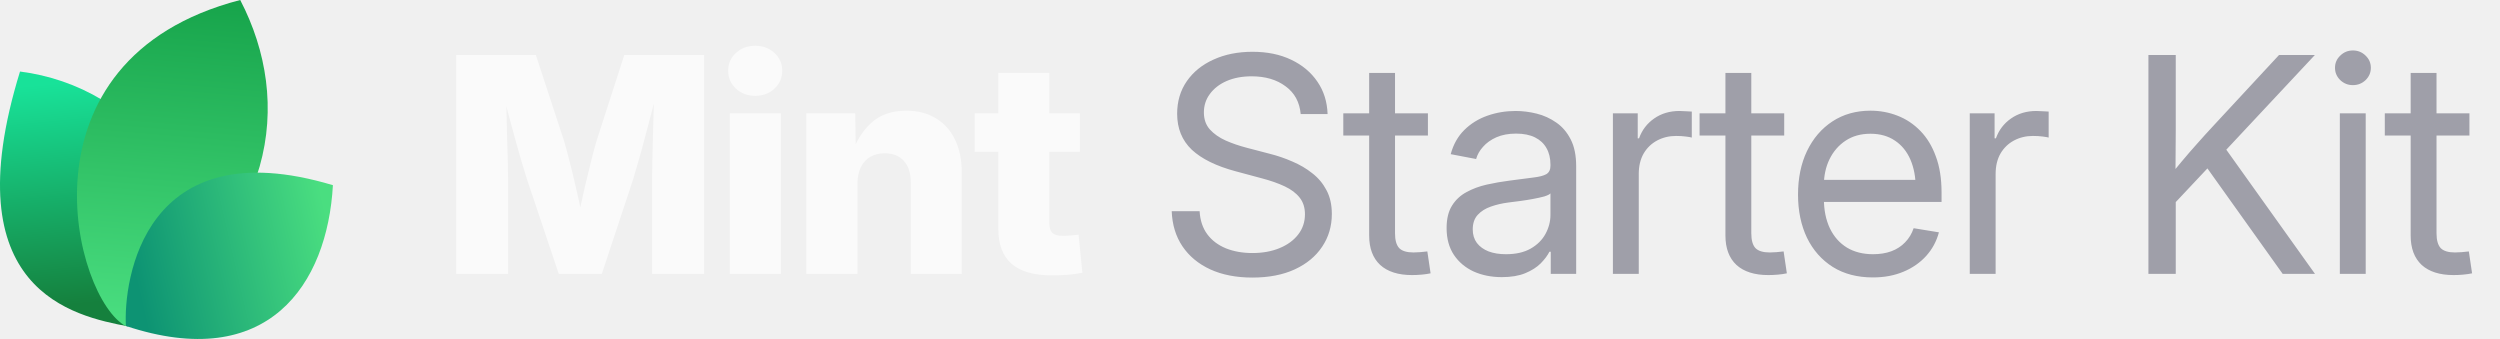
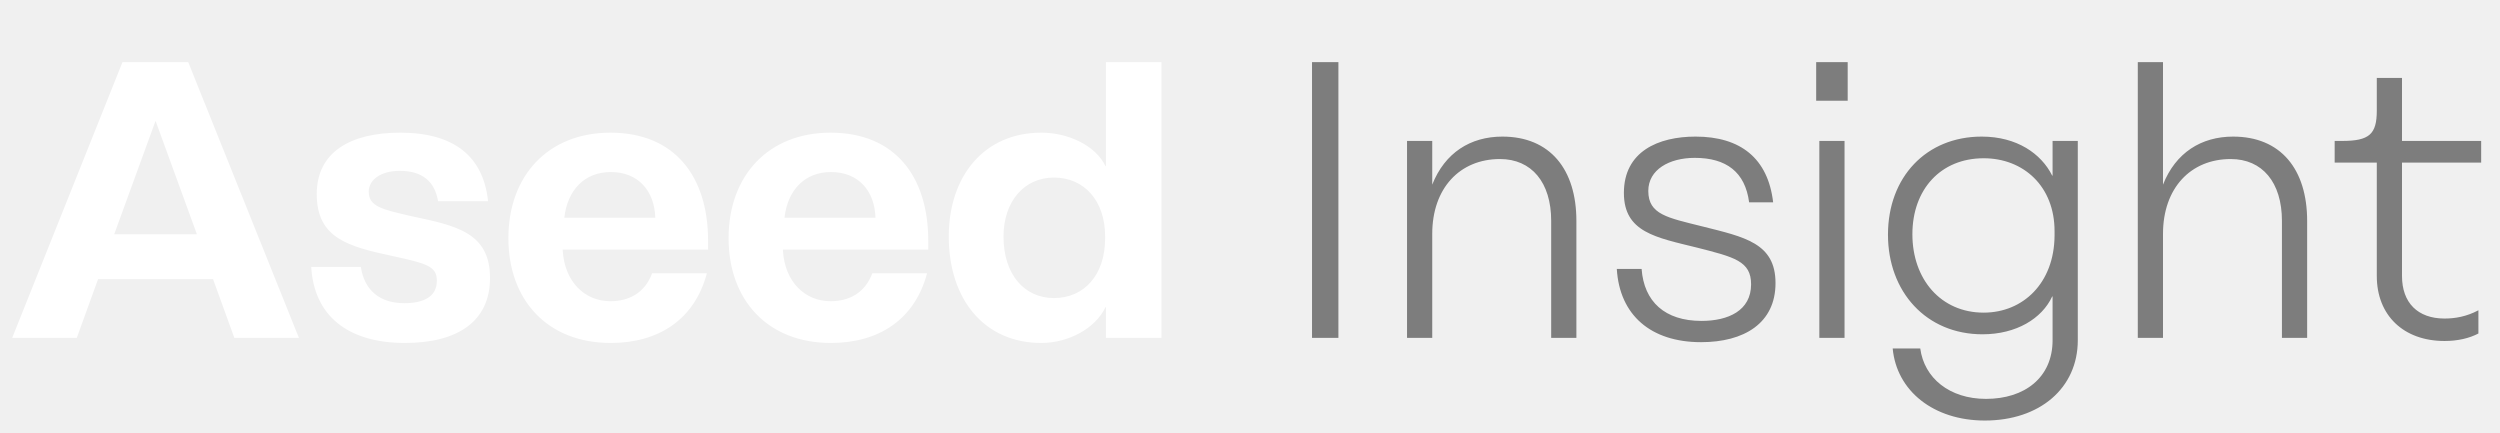
- <svg xmlns="http://www.w3.org/2000/svg" width="177" height="24" viewBox="0 0 177 24" fill="none">
-   <path d="M9.061 23.108C5.268 22.377 -3.391 20.627 1.417 5.064C9.634 6.099 16.973 14.064 9.061 23.108Z" fill="url(#paint0_linear_17557_2145)" />
-   <path d="M8.919 23.094C5.276 21.222 0.784 4.209 17.007 0C20.757 7.193 19.621 16.545 8.919 23.094Z" fill="url(#paint1_linear_17557_2145)" />
-   <path d="M8.914 23.079C8.735 19.882 10.159 9.085 23.57 13.111C23.181 20.123 18.984 26.418 8.914 23.079Z" fill="url(#paint2_linear_17557_2145)" />
-   <path d="M32.301 19.392V3.894H37.938L39.925 9.948C40.036 10.315 40.164 10.787 40.31 11.362C40.462 11.938 40.611 12.552 40.757 13.204C40.91 13.855 41.048 14.483 41.173 15.086C41.305 15.682 41.412 16.192 41.495 16.615H40.695C40.771 16.192 40.871 15.682 40.996 15.086C41.128 14.49 41.267 13.866 41.412 13.214C41.565 12.562 41.714 11.948 41.86 11.373C42.005 10.79 42.133 10.315 42.244 9.948L44.2 3.894H49.848V19.392H46.166V12.704C46.166 12.357 46.173 11.917 46.187 11.383C46.2 10.849 46.214 10.27 46.228 9.646C46.249 9.022 46.266 8.391 46.28 7.753C46.301 7.115 46.311 6.519 46.311 5.964H46.623C46.485 6.561 46.332 7.181 46.166 7.826C45.999 8.471 45.833 9.102 45.666 9.719C45.507 10.336 45.351 10.901 45.198 11.414C45.053 11.928 44.928 12.357 44.824 12.704L42.608 19.392H39.561L37.314 12.704C37.203 12.357 37.072 11.928 36.919 11.414C36.773 10.901 36.614 10.34 36.441 9.729C36.274 9.112 36.104 8.481 35.931 7.836C35.764 7.192 35.608 6.567 35.463 5.964H35.827C35.834 6.512 35.844 7.105 35.858 7.743C35.872 8.374 35.886 9.005 35.9 9.636C35.92 10.26 35.938 10.839 35.952 11.373C35.965 11.907 35.972 12.351 35.972 12.704V19.392H32.301ZM51.668 19.392V8.024H55.288V19.392H51.668ZM53.468 6.786C52.927 6.786 52.473 6.616 52.105 6.276C51.738 5.93 51.554 5.507 51.554 5.007C51.554 4.508 51.738 4.088 52.105 3.749C52.473 3.409 52.927 3.239 53.468 3.239C54.009 3.239 54.463 3.409 54.83 3.749C55.198 4.082 55.382 4.501 55.382 5.007C55.382 5.507 55.198 5.93 54.83 6.276C54.463 6.616 54.009 6.786 53.468 6.786ZM60.708 13.027V19.392H57.088V8.024H60.551L60.593 10.967H60.281C60.593 10.024 61.061 9.268 61.685 8.7C62.309 8.124 63.138 7.836 64.171 7.836C64.975 7.836 65.672 8.017 66.262 8.377C66.851 8.731 67.302 9.234 67.614 9.885C67.933 10.537 68.092 11.307 68.092 12.194V19.392H64.483V12.912C64.483 12.26 64.32 11.754 63.994 11.394C63.675 11.033 63.221 10.853 62.632 10.853C62.25 10.853 61.914 10.936 61.623 11.102C61.332 11.269 61.106 11.515 60.947 11.841C60.787 12.16 60.708 12.555 60.708 13.027ZM76.456 8.024V10.749H69.008V8.024H76.456ZM70.683 5.163H74.292V15.783C74.292 16.102 74.361 16.334 74.5 16.48C74.646 16.625 74.899 16.698 75.259 16.698C75.405 16.698 75.596 16.688 75.831 16.667C76.074 16.646 76.251 16.629 76.362 16.615L76.632 19.309C76.313 19.378 75.963 19.427 75.582 19.455C75.207 19.482 74.836 19.496 74.469 19.496C73.2 19.496 72.25 19.222 71.619 18.674C70.995 18.127 70.683 17.308 70.683 16.22V5.163Z" fill="#FAFAFA" />
-   <path d="M88.667 19.652C87.523 19.652 86.528 19.458 85.682 19.07C84.843 18.681 84.188 18.137 83.716 17.437C83.245 16.736 82.992 15.908 82.957 14.951H84.933C84.968 15.596 85.148 16.14 85.474 16.584C85.8 17.021 86.24 17.354 86.795 17.582C87.35 17.804 87.974 17.915 88.667 17.915C89.388 17.915 90.026 17.801 90.581 17.572C91.143 17.343 91.583 17.024 91.902 16.615C92.228 16.199 92.391 15.717 92.391 15.169C92.391 14.698 92.266 14.306 92.017 13.994C91.767 13.675 91.413 13.408 90.956 13.193C90.498 12.978 89.954 12.787 89.323 12.621L87.502 12.132C86.123 11.765 85.082 11.255 84.382 10.603C83.689 9.944 83.342 9.095 83.342 8.055C83.342 7.174 83.571 6.404 84.028 5.746C84.486 5.087 85.117 4.577 85.921 4.217C86.726 3.849 87.645 3.666 88.678 3.666C89.718 3.666 90.63 3.853 91.413 4.227C92.204 4.602 92.824 5.122 93.275 5.787C93.726 6.446 93.965 7.209 93.993 8.076H92.089C92.013 7.23 91.656 6.574 91.018 6.11C90.387 5.638 89.586 5.403 88.615 5.403C87.95 5.403 87.36 5.513 86.847 5.735C86.341 5.957 85.946 6.262 85.661 6.651C85.377 7.032 85.235 7.469 85.235 7.961C85.235 8.447 85.377 8.849 85.661 9.168C85.946 9.48 86.317 9.74 86.774 9.948C87.232 10.149 87.724 10.319 88.251 10.457L89.884 10.884C90.439 11.023 90.977 11.206 91.496 11.435C92.023 11.657 92.495 11.934 92.911 12.267C93.334 12.593 93.67 12.995 93.92 13.474C94.17 13.945 94.294 14.504 94.294 15.149C94.294 16.015 94.066 16.788 93.608 17.468C93.157 18.148 92.512 18.681 91.673 19.07C90.834 19.458 89.832 19.652 88.667 19.652ZM101.097 8.024V9.594H95.106V8.024H101.097ZM96.937 5.163H98.767V16.521C98.767 17 98.865 17.347 99.059 17.562C99.26 17.77 99.6 17.874 100.078 17.874C100.21 17.874 100.366 17.867 100.546 17.853C100.733 17.832 100.903 17.815 101.056 17.801L101.285 19.351C101.097 19.392 100.886 19.423 100.65 19.444C100.414 19.465 100.189 19.475 99.974 19.475C98.996 19.475 98.244 19.236 97.717 18.758C97.197 18.272 96.937 17.579 96.937 16.677V5.163ZM106.33 19.621C105.595 19.621 104.932 19.489 104.343 19.226C103.754 18.955 103.285 18.564 102.939 18.05C102.592 17.53 102.419 16.896 102.419 16.147C102.419 15.495 102.547 14.965 102.804 14.556C103.06 14.146 103.403 13.828 103.833 13.599C104.263 13.363 104.742 13.186 105.269 13.068C105.796 12.95 106.333 12.857 106.881 12.787C107.574 12.69 108.132 12.617 108.555 12.569C108.978 12.52 109.287 12.441 109.481 12.33C109.675 12.212 109.772 12.014 109.772 11.737V11.654C109.772 11.203 109.679 10.815 109.492 10.489C109.311 10.163 109.041 9.91 108.68 9.729C108.32 9.549 107.872 9.459 107.338 9.459C106.805 9.459 106.34 9.546 105.945 9.719C105.556 9.892 105.241 10.118 104.998 10.395C104.755 10.665 104.593 10.953 104.509 11.258L102.71 10.915C102.897 10.222 103.22 9.65 103.677 9.199C104.135 8.748 104.679 8.412 105.31 8.19C105.941 7.968 106.607 7.857 107.307 7.857C107.8 7.857 108.295 7.92 108.795 8.044C109.301 8.169 109.765 8.381 110.188 8.679C110.611 8.97 110.951 9.369 111.208 9.875C111.464 10.374 111.593 11.005 111.593 11.768V19.392H109.793V17.822H109.7C109.568 18.085 109.363 18.359 109.086 18.643C108.809 18.921 108.444 19.153 107.994 19.34C107.543 19.527 106.988 19.621 106.33 19.621ZM106.621 17.998C107.321 17.998 107.904 17.867 108.368 17.603C108.84 17.333 109.19 16.986 109.419 16.563C109.654 16.133 109.772 15.682 109.772 15.211V13.692C109.703 13.769 109.554 13.841 109.325 13.911C109.096 13.973 108.829 14.032 108.524 14.088C108.226 14.143 107.921 14.192 107.609 14.233C107.304 14.275 107.033 14.309 106.798 14.337C106.354 14.393 105.938 14.49 105.549 14.628C105.168 14.76 104.86 14.954 104.624 15.211C104.388 15.467 104.27 15.811 104.27 16.241C104.27 16.615 104.367 16.934 104.561 17.198C104.762 17.461 105.04 17.662 105.393 17.801C105.747 17.933 106.156 17.998 106.621 17.998ZM114.193 19.392V8.024H115.951V9.792H116.045C116.253 9.209 116.61 8.741 117.116 8.388C117.622 8.034 118.219 7.857 118.905 7.857C119.058 7.857 119.217 7.864 119.384 7.878C119.55 7.885 119.682 7.892 119.779 7.899V9.74C119.716 9.719 119.578 9.695 119.363 9.667C119.155 9.639 118.922 9.625 118.666 9.625C118.174 9.625 117.726 9.733 117.324 9.948C116.922 10.163 116.603 10.471 116.367 10.874C116.138 11.276 116.024 11.758 116.024 12.319V19.392H114.193ZM126.322 8.024V9.594H120.33V8.024H126.322ZM122.161 5.163H123.992V16.521C123.992 17 124.089 17.347 124.283 17.562C124.484 17.77 124.824 17.874 125.302 17.874C125.434 17.874 125.59 17.867 125.77 17.853C125.958 17.832 126.127 17.815 126.28 17.801L126.509 19.351C126.322 19.392 126.11 19.423 125.874 19.444C125.639 19.465 125.413 19.475 125.198 19.475C124.221 19.475 123.468 19.236 122.941 18.758C122.421 18.272 122.161 17.579 122.161 16.677V5.163ZM132.604 19.642C131.502 19.642 130.555 19.396 129.765 18.903C128.974 18.404 128.364 17.714 127.934 16.834C127.511 15.946 127.3 14.927 127.3 13.775C127.3 12.611 127.511 11.584 127.934 10.697C128.364 9.802 128.964 9.102 129.734 8.596C130.51 8.089 131.408 7.836 132.428 7.836C133.1 7.836 133.738 7.954 134.341 8.19C134.952 8.426 135.489 8.783 135.954 9.261C136.425 9.74 136.793 10.343 137.056 11.071C137.327 11.792 137.462 12.645 137.462 13.63V14.296H128.433V12.735H136.463L135.631 13.297C135.631 12.541 135.506 11.876 135.257 11.3C135.007 10.725 134.643 10.277 134.165 9.958C133.686 9.632 133.107 9.469 132.428 9.469C131.748 9.469 131.162 9.632 130.67 9.958C130.177 10.284 129.796 10.725 129.526 11.279C129.262 11.827 129.13 12.441 129.13 13.12V14.046C129.13 14.864 129.273 15.572 129.557 16.168C129.841 16.757 130.243 17.211 130.763 17.53C131.283 17.842 131.901 17.998 132.615 17.998C133.093 17.998 133.523 17.929 133.905 17.79C134.293 17.645 134.619 17.433 134.882 17.156C135.153 16.879 135.354 16.546 135.486 16.157L137.275 16.449C137.108 17.08 136.81 17.634 136.38 18.113C135.95 18.591 135.413 18.966 134.768 19.236C134.123 19.507 133.402 19.642 132.604 19.642ZM139.459 19.392V8.024H141.217V9.792H141.311C141.519 9.209 141.876 8.741 142.382 8.388C142.888 8.034 143.485 7.857 144.171 7.857C144.324 7.857 144.483 7.864 144.649 7.878C144.816 7.885 144.948 7.892 145.045 7.899V9.74C144.982 9.719 144.844 9.695 144.629 9.667C144.421 9.639 144.188 9.625 143.932 9.625C143.439 9.625 142.992 9.733 142.59 9.948C142.188 10.163 141.869 10.471 141.633 10.874C141.404 11.276 141.29 11.758 141.29 12.319V19.392H139.459ZM153.429 14.961V12.715C153.783 12.257 154.136 11.82 154.49 11.404C154.844 10.981 155.204 10.565 155.572 10.156C155.939 9.74 156.314 9.327 156.695 8.918L161.355 3.894H163.893L157.277 10.967H157.184L153.429 14.961ZM152.108 19.392V3.894H154.043V9.241L154.022 12.559L154.043 13.505V19.392H152.108ZM161.615 19.392L155.967 11.477L157.173 9.969L163.903 19.392H161.615ZM165.661 19.392V8.024H167.492V19.392H165.661ZM166.587 6.027C166.24 6.027 165.942 5.909 165.692 5.673C165.443 5.43 165.318 5.139 165.318 4.799C165.318 4.459 165.443 4.172 165.692 3.936C165.942 3.693 166.24 3.572 166.587 3.572C166.934 3.572 167.232 3.693 167.482 3.936C167.731 4.172 167.856 4.459 167.856 4.799C167.856 5.139 167.731 5.43 167.482 5.673C167.232 5.909 166.934 6.027 166.587 6.027ZM174.836 8.024V9.594H168.844V8.024H174.836ZM170.675 5.163H172.506V16.521C172.506 17 172.603 17.347 172.797 17.562C172.998 17.77 173.338 17.874 173.816 17.874C173.948 17.874 174.104 17.867 174.284 17.853C174.472 17.832 174.641 17.815 174.794 17.801L175.023 19.351C174.836 19.392 174.624 19.423 174.388 19.444C174.153 19.465 173.927 19.475 173.712 19.475C172.735 19.475 171.982 19.236 171.455 18.758C170.935 18.272 170.675 17.579 170.675 16.677V5.163Z" fill="#9F9FA9" />
-   <defs>
-     <linearGradient id="paint0_linear_17557_2145" x1="3.776" y1="5.916" x2="5.232" y2="21.559" gradientUnits="userSpaceOnUse">
-       <stop stop-color="#18E299" />
-       <stop offset="1" stop-color="#15803D" />
-     </linearGradient>
-     <linearGradient id="paint1_linear_17557_2145" x1="12.171" y1="-0.718" x2="10.19" y2="22.983" gradientUnits="userSpaceOnUse">
-       <stop stop-color="#16A34A" />
-       <stop offset="1" stop-color="#4ADE80" />
-     </linearGradient>
-     <linearGradient id="paint2_linear_17557_2145" x1="23.133" y1="15.353" x2="9.338" y2="18.52" gradientUnits="userSpaceOnUse">
-       <stop stop-color="#4ADE80" />
-       <stop offset="1" stop-color="#0D9373" />
-     </linearGradient>
-   </defs>
+ <svg xmlns="http://www.w3.org/2000/svg" width="185" height="32" viewBox="0 0 185 32" fill="none">
+   <path d="M17.34 25L15.766 20.658H7.257L5.683 25H0.903L9.063 4.6H13.93L22.119 25H17.34ZM8.451 17.335H14.571L11.511 8.942L8.451 17.335ZM32.415 14.887C32.182 13.459 31.278 12.643 29.588 12.643C28.16 12.643 27.286 13.314 27.286 14.188C27.286 15.295 28.306 15.499 30.433 15.995C33.726 16.694 36.262 17.19 36.262 20.57C36.262 23.776 33.872 25.379 29.967 25.379C25.712 25.379 23.235 23.339 23.031 19.754H26.703C26.965 21.503 28.131 22.435 29.909 22.435C31.337 22.435 32.327 21.969 32.327 20.774C32.327 19.696 31.57 19.492 29.005 18.938C25.77 18.239 23.439 17.627 23.439 14.363C23.439 11.245 25.945 9.817 29.617 9.817C33.551 9.817 35.766 11.536 36.116 14.887H32.415ZM45.198 25.379C40.506 25.379 37.621 22.202 37.621 17.627C37.621 12.964 40.594 9.817 45.169 9.817C49.949 9.817 52.397 13.081 52.397 17.802V18.472H41.643V18.559C41.789 20.862 43.275 22.29 45.169 22.29C46.51 22.29 47.705 21.707 48.258 20.221H52.309C51.406 23.63 48.754 25.379 45.198 25.379ZM41.759 16.111H48.491C48.433 14.13 47.238 12.731 45.198 12.731C43.275 12.731 41.993 14.042 41.759 16.111ZM61.492 25.379C56.8 25.379 53.915 22.202 53.915 17.627C53.915 12.964 56.888 9.817 61.463 9.817C66.242 9.817 68.69 13.081 68.69 17.802V18.472H57.937V18.559C58.082 20.862 59.569 22.29 61.463 22.29C62.803 22.29 63.998 21.707 64.552 20.221H68.603C67.7 23.63 65.047 25.379 61.492 25.379ZM58.053 16.111H64.785C64.727 14.13 63.532 12.731 61.492 12.731C59.569 12.731 58.286 14.042 58.053 16.111ZM77.057 25.379C72.832 25.379 70.209 22.144 70.209 17.51C70.209 13.022 72.832 9.817 77.057 9.817C79.068 9.817 81.079 10.778 81.808 12.294H81.837V4.6H85.946V25H81.837V22.727H81.808C81.05 24.33 79.039 25.379 77.057 25.379ZM77.99 13.139C75.804 13.139 74.26 14.887 74.26 17.51C74.26 20.308 75.804 22.057 77.99 22.057C80.234 22.057 81.778 20.337 81.778 17.656V17.481C81.778 14.858 80.234 13.139 77.99 13.139Z" fill="white" style="fill:white;fill-opacity:1;" />
+   <path d="M97.089 4.6H99.042V25H97.089V4.6ZM111.174 10.108C114.7 10.108 116.653 12.527 116.653 16.345V25H114.788V16.345C114.788 13.489 113.33 11.769 110.999 11.769C108.026 11.769 105.986 13.926 105.986 17.306V25H104.121V10.429H105.986V13.663C106.919 11.303 108.813 10.108 111.174 10.108ZM129.435 14.975C129.144 12.731 127.745 11.682 125.413 11.682C123.519 11.682 121.974 12.556 121.974 14.13C121.974 15.878 123.402 16.111 125.967 16.753C129.085 17.539 131.388 17.977 131.388 20.949C131.388 23.922 129.056 25.321 125.88 25.321C122.149 25.321 119.847 23.31 119.643 19.9H121.479C121.654 22.319 123.198 23.747 125.909 23.747C127.89 23.747 129.581 22.989 129.581 21.037C129.581 19.317 128.328 19.026 125.588 18.326C122.528 17.569 120.168 17.19 120.168 14.275C120.168 11.215 122.703 10.108 125.472 10.108C128.794 10.108 130.834 11.711 131.213 14.975H129.435ZM134.397 7.456V4.6H136.729V7.456H134.397ZM134.631 25V10.429H136.496V25H134.631ZM151.891 10.429H153.757V25.175C153.757 28.73 150.93 31.12 146.879 31.12C143.09 31.12 140.351 28.934 140.059 25.787H142.099C142.391 27.973 144.256 29.517 146.966 29.517C149.822 29.517 151.891 27.943 151.891 25.175V21.94H151.862C151.105 23.572 149.21 24.738 146.704 24.738C142.537 24.738 139.71 21.59 139.71 17.365C139.71 13.11 142.537 10.108 146.646 10.108C149.239 10.108 151.046 11.361 151.862 12.993H151.891V10.429ZM146.791 23.135C149.706 23.135 152.008 20.949 152.037 17.452V17.102C152.037 13.78 149.735 11.711 146.791 11.711C143.615 11.711 141.517 14.013 141.517 17.335C141.517 20.658 143.615 23.135 146.791 23.135ZM165.25 10.108C168.776 10.108 170.729 12.527 170.729 16.345V25H168.863V16.345C168.863 13.489 167.406 11.769 165.075 11.769C162.102 11.769 160.062 13.926 160.062 17.306V25H158.197V4.6H160.062V13.663C160.995 11.303 162.889 10.108 165.25 10.108ZM183.606 12.031H177.748V20.425C177.748 22.406 178.914 23.572 180.896 23.572C181.682 23.572 182.528 23.426 183.402 22.96V24.679C182.732 25.029 181.886 25.233 180.896 25.233C177.865 25.233 175.883 23.339 175.883 20.425V12.031H172.765V10.429H173.318C175.329 10.429 175.883 9.933 175.883 8.185V5.766H177.748V10.429H183.606V12.031Z" fill="#7D7D7D" style="fill:#7D7D7D;fill:color(display-p3 0.49 0.49 0.49);fill-opacity:1;" />
</svg>
